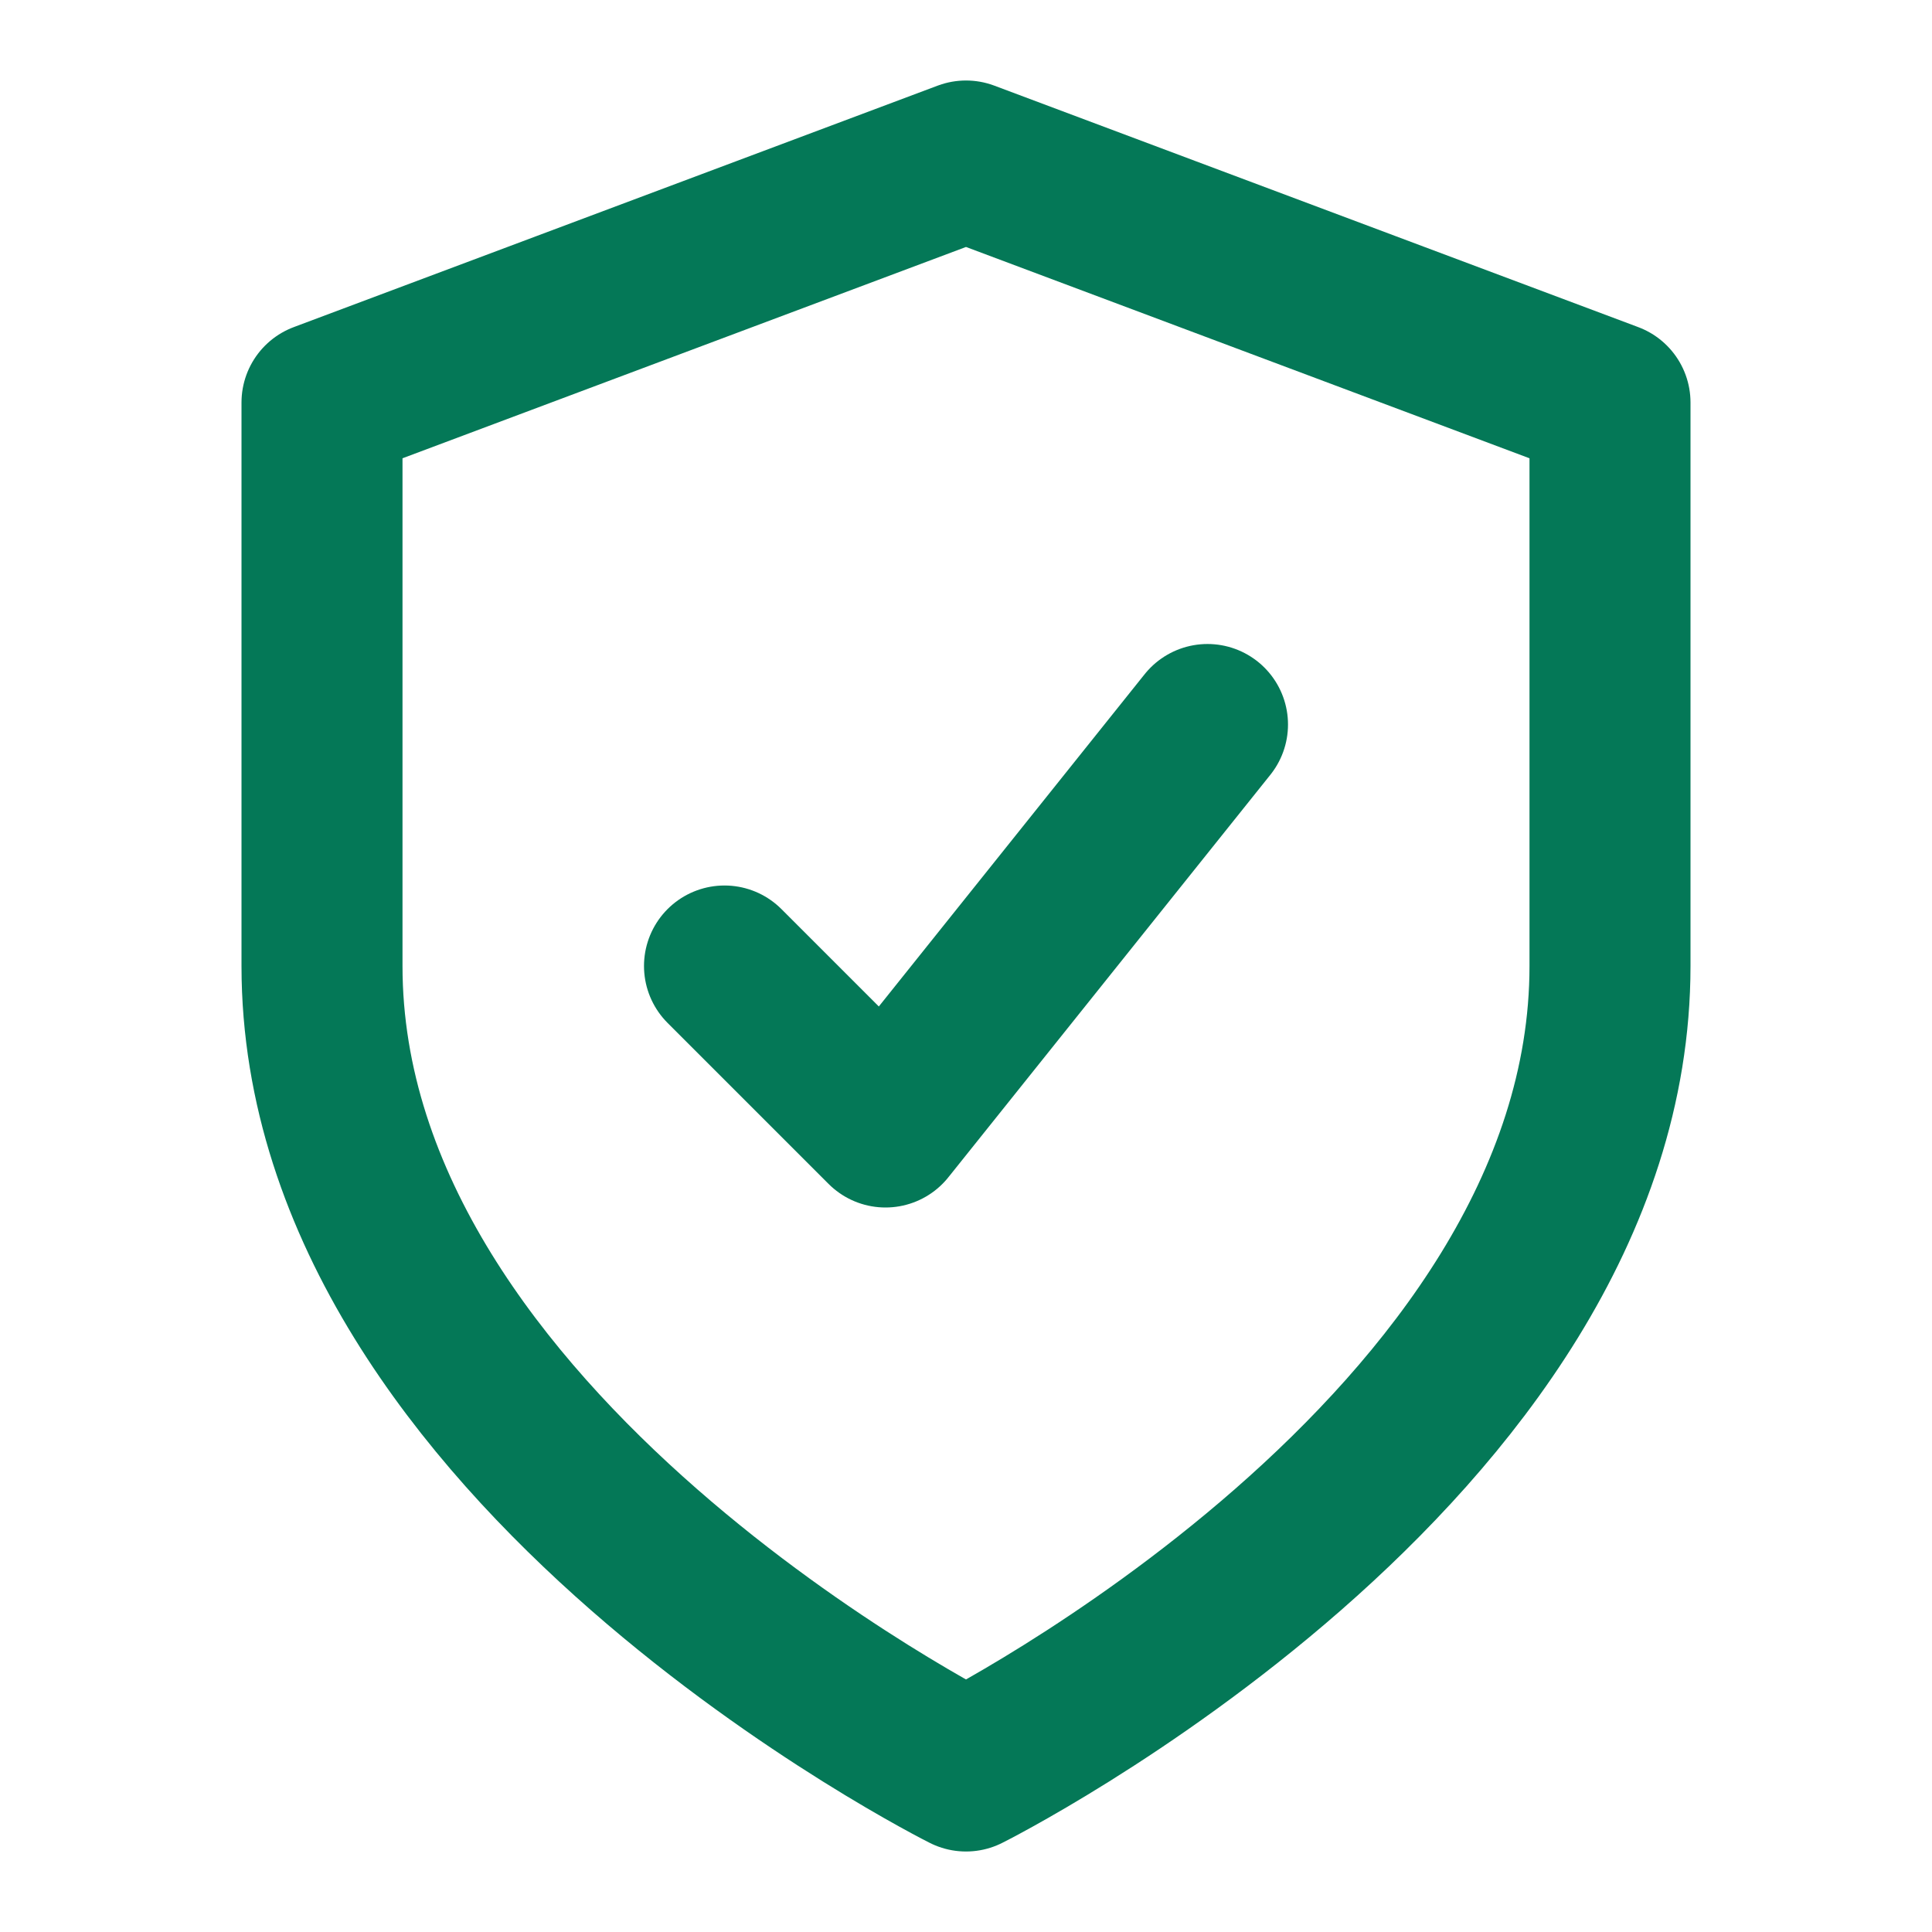
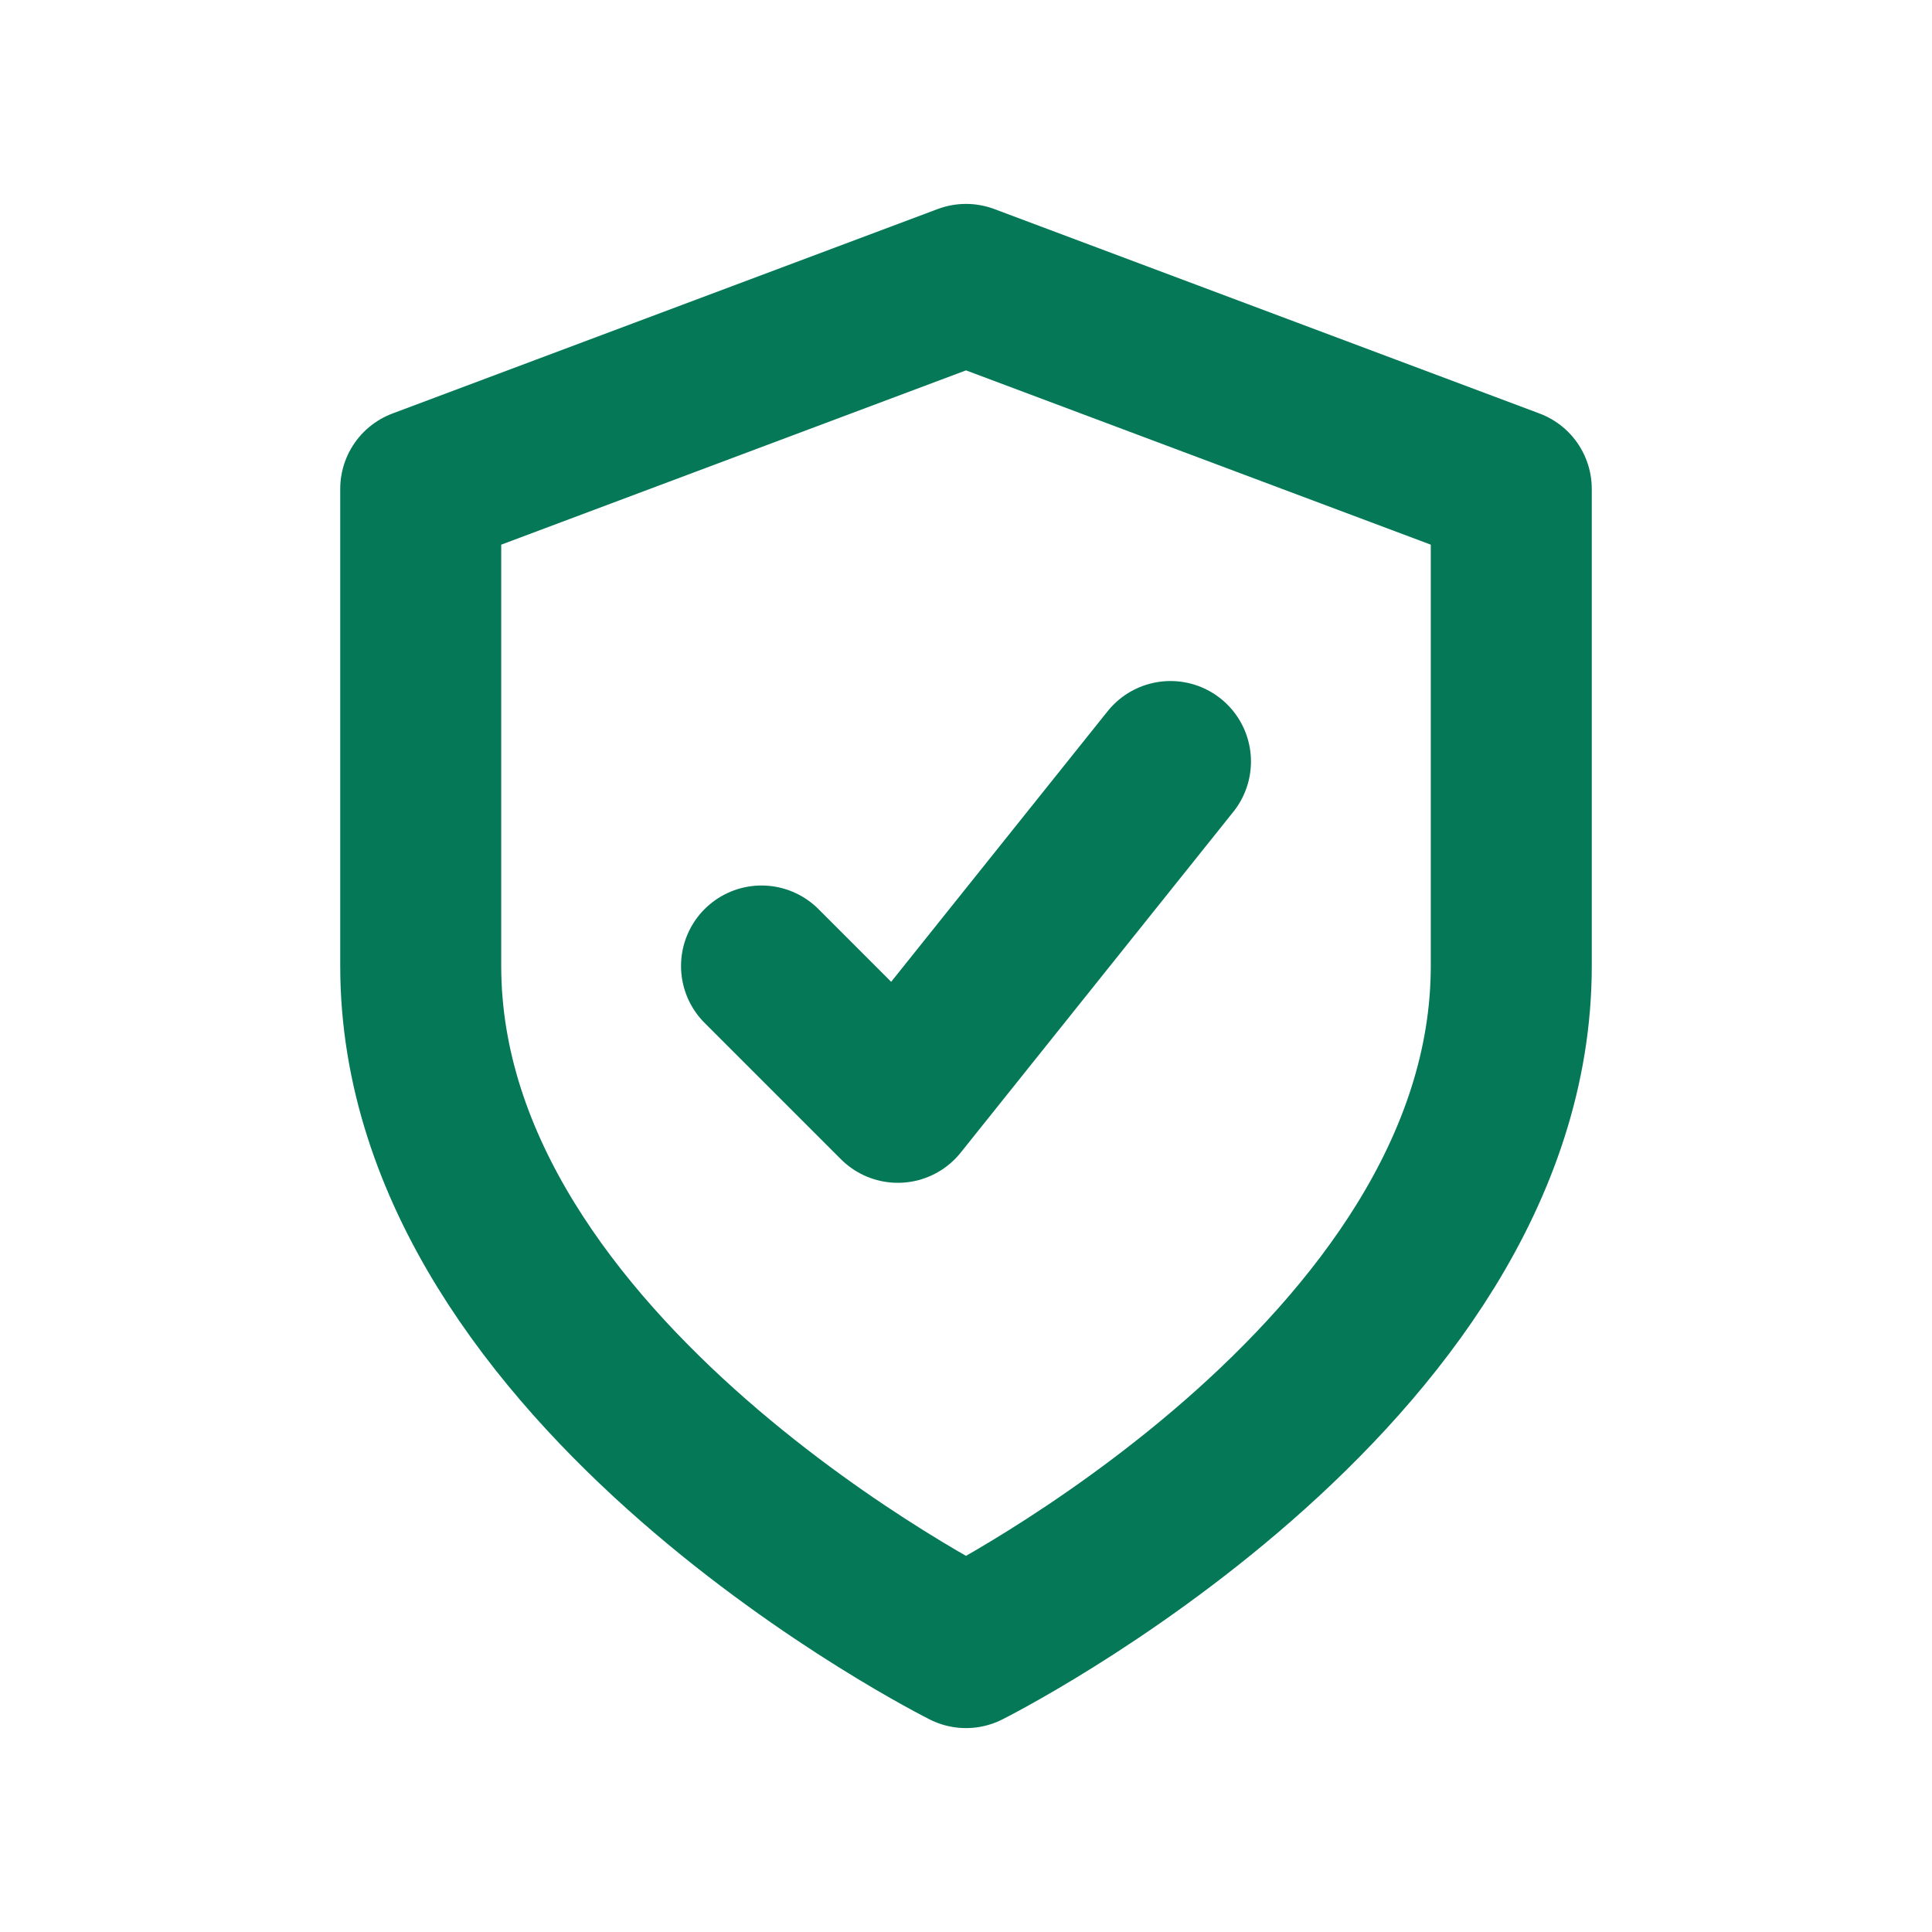
<svg xmlns="http://www.w3.org/2000/svg" viewBox="0 0 24 24" fill="none" stroke="#047857" stroke-width="2" stroke-linecap="round" stroke-linejoin="round">
-   <path d="M12 22s8-4 8-10V5l-8-3-8 3v7c0 6 8 10 8 10z" />
-   <path d="M9 12l2 2 4-5" />
+   <g transform="translate(12 12) scale(0.8467) translate(-12 -12)" stroke-width="2.362">
+     <path d="M12 22s8-4 8-10V5l-8-3-8 3v7c0 6 8 10 8 10z" />
+     <path d="M9 12l2 2 4-5" />
+   </g>
</svg>
